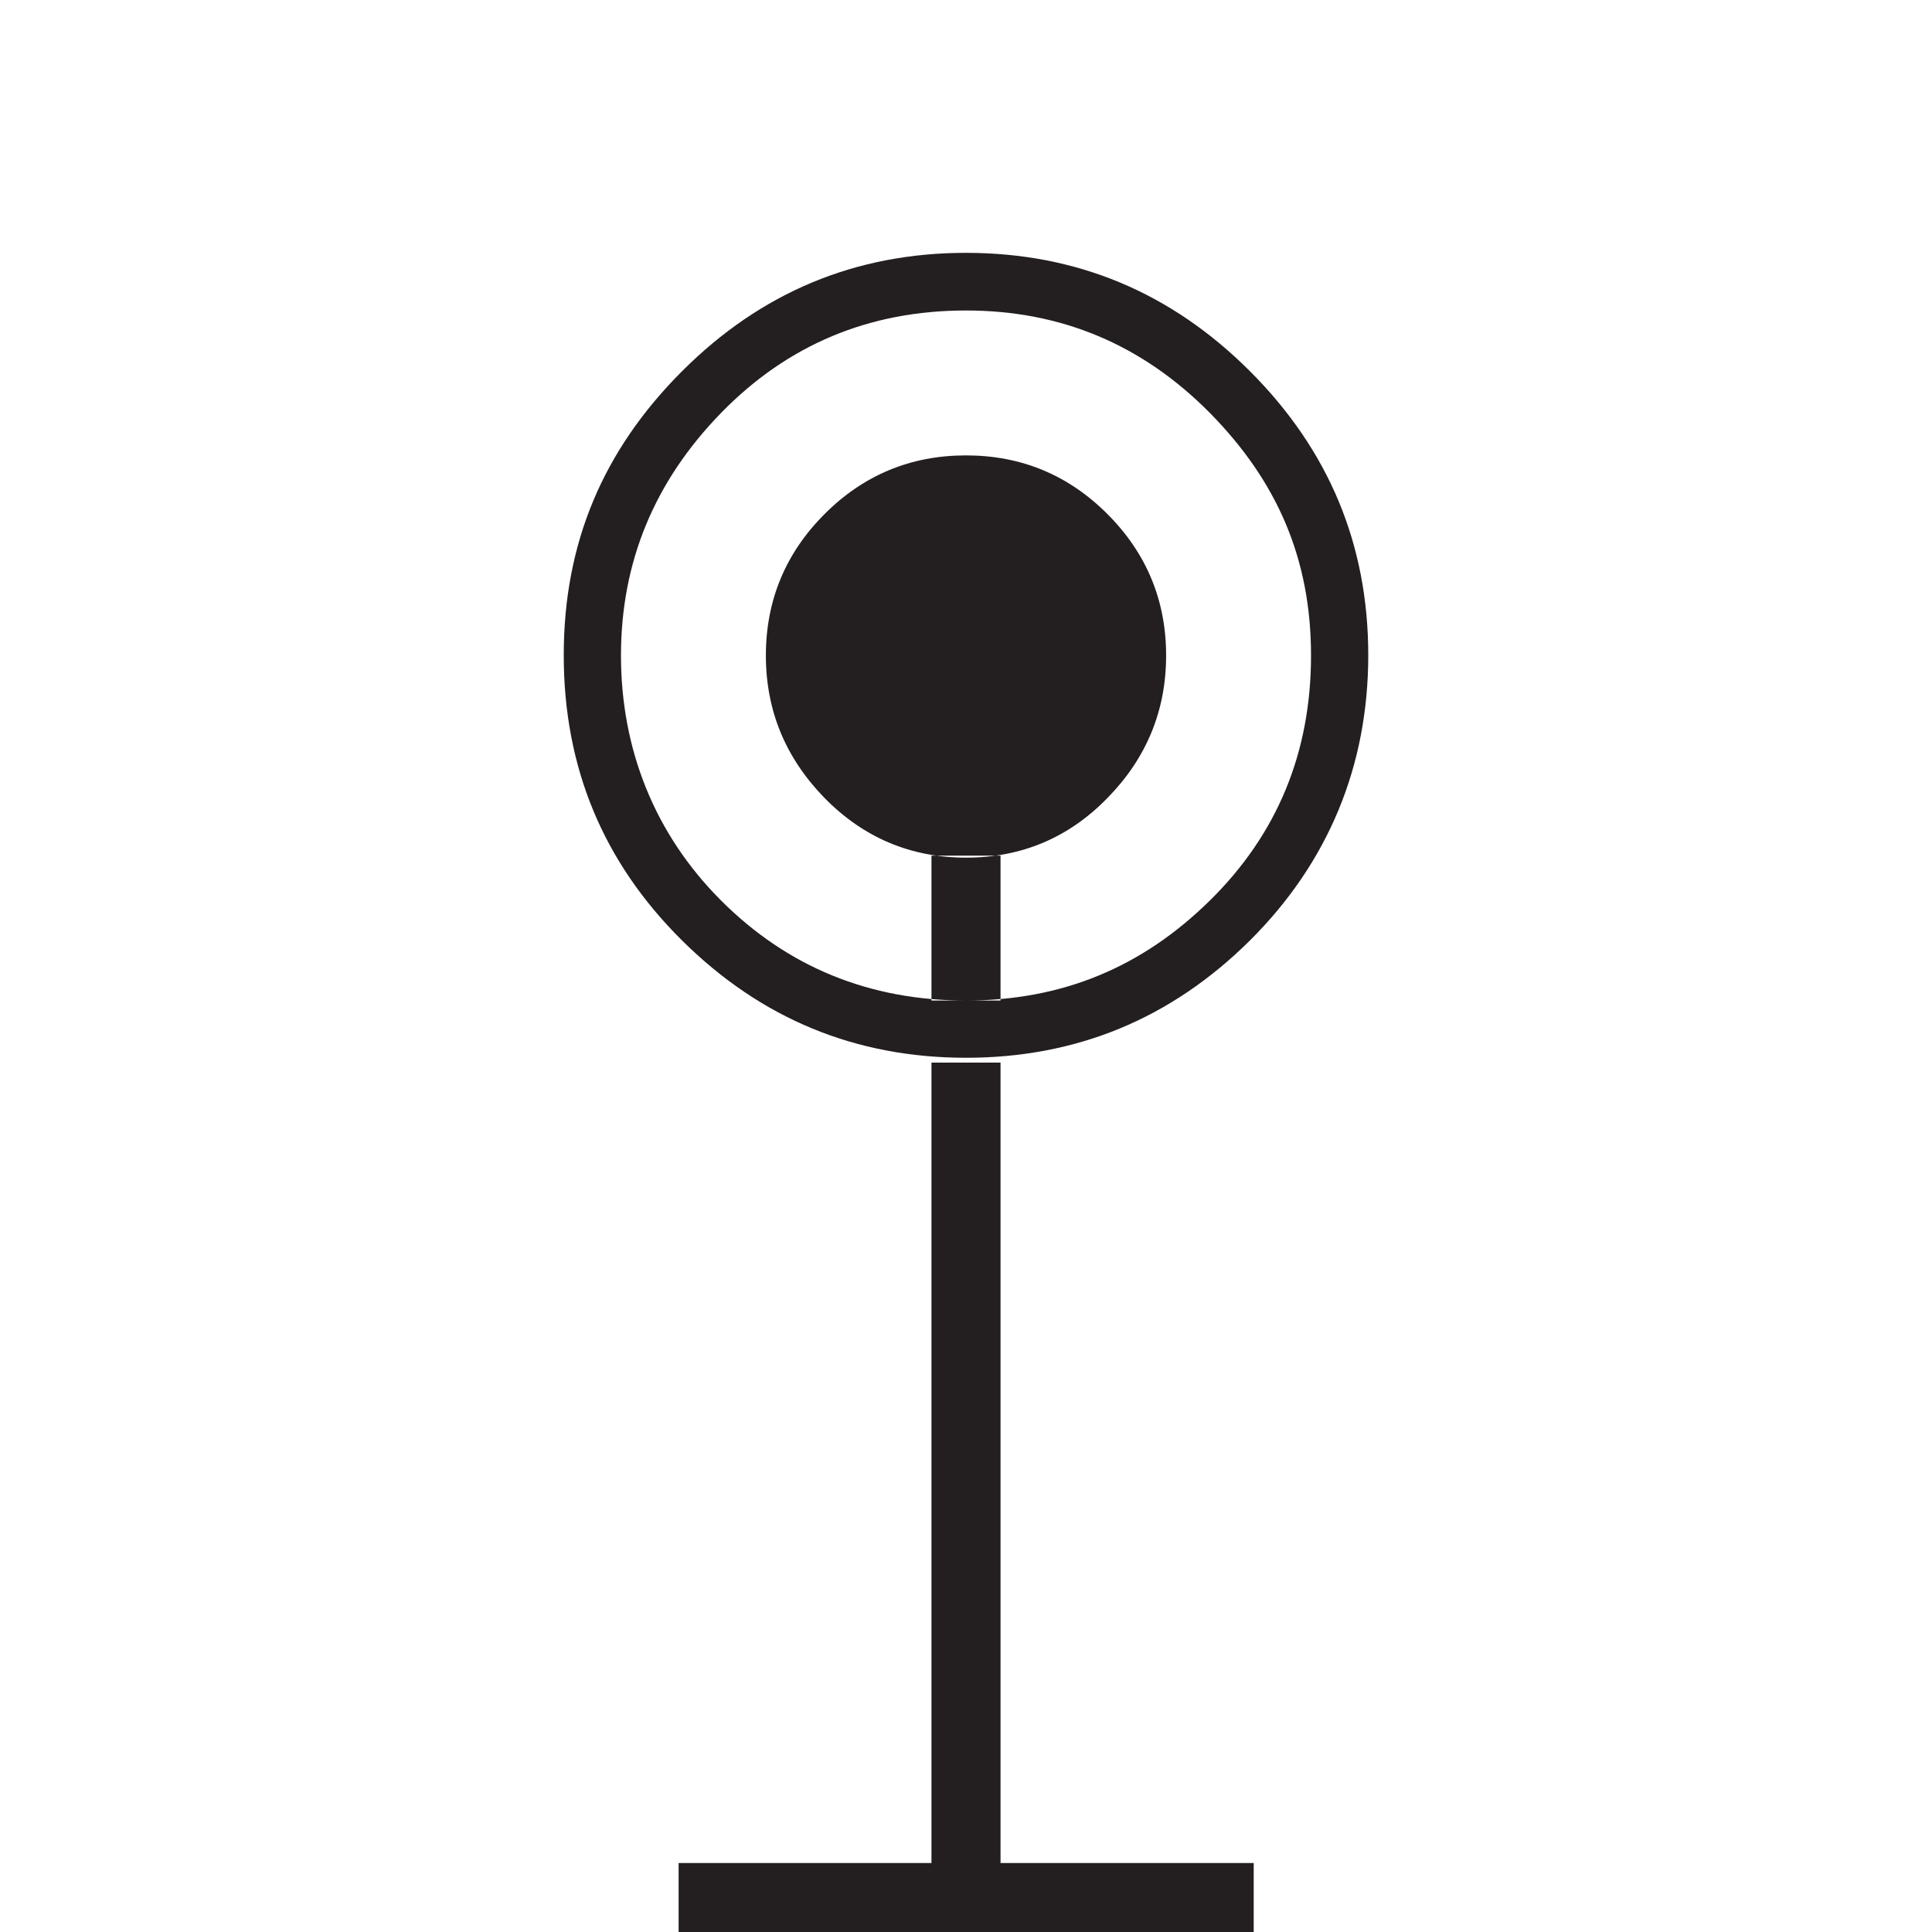
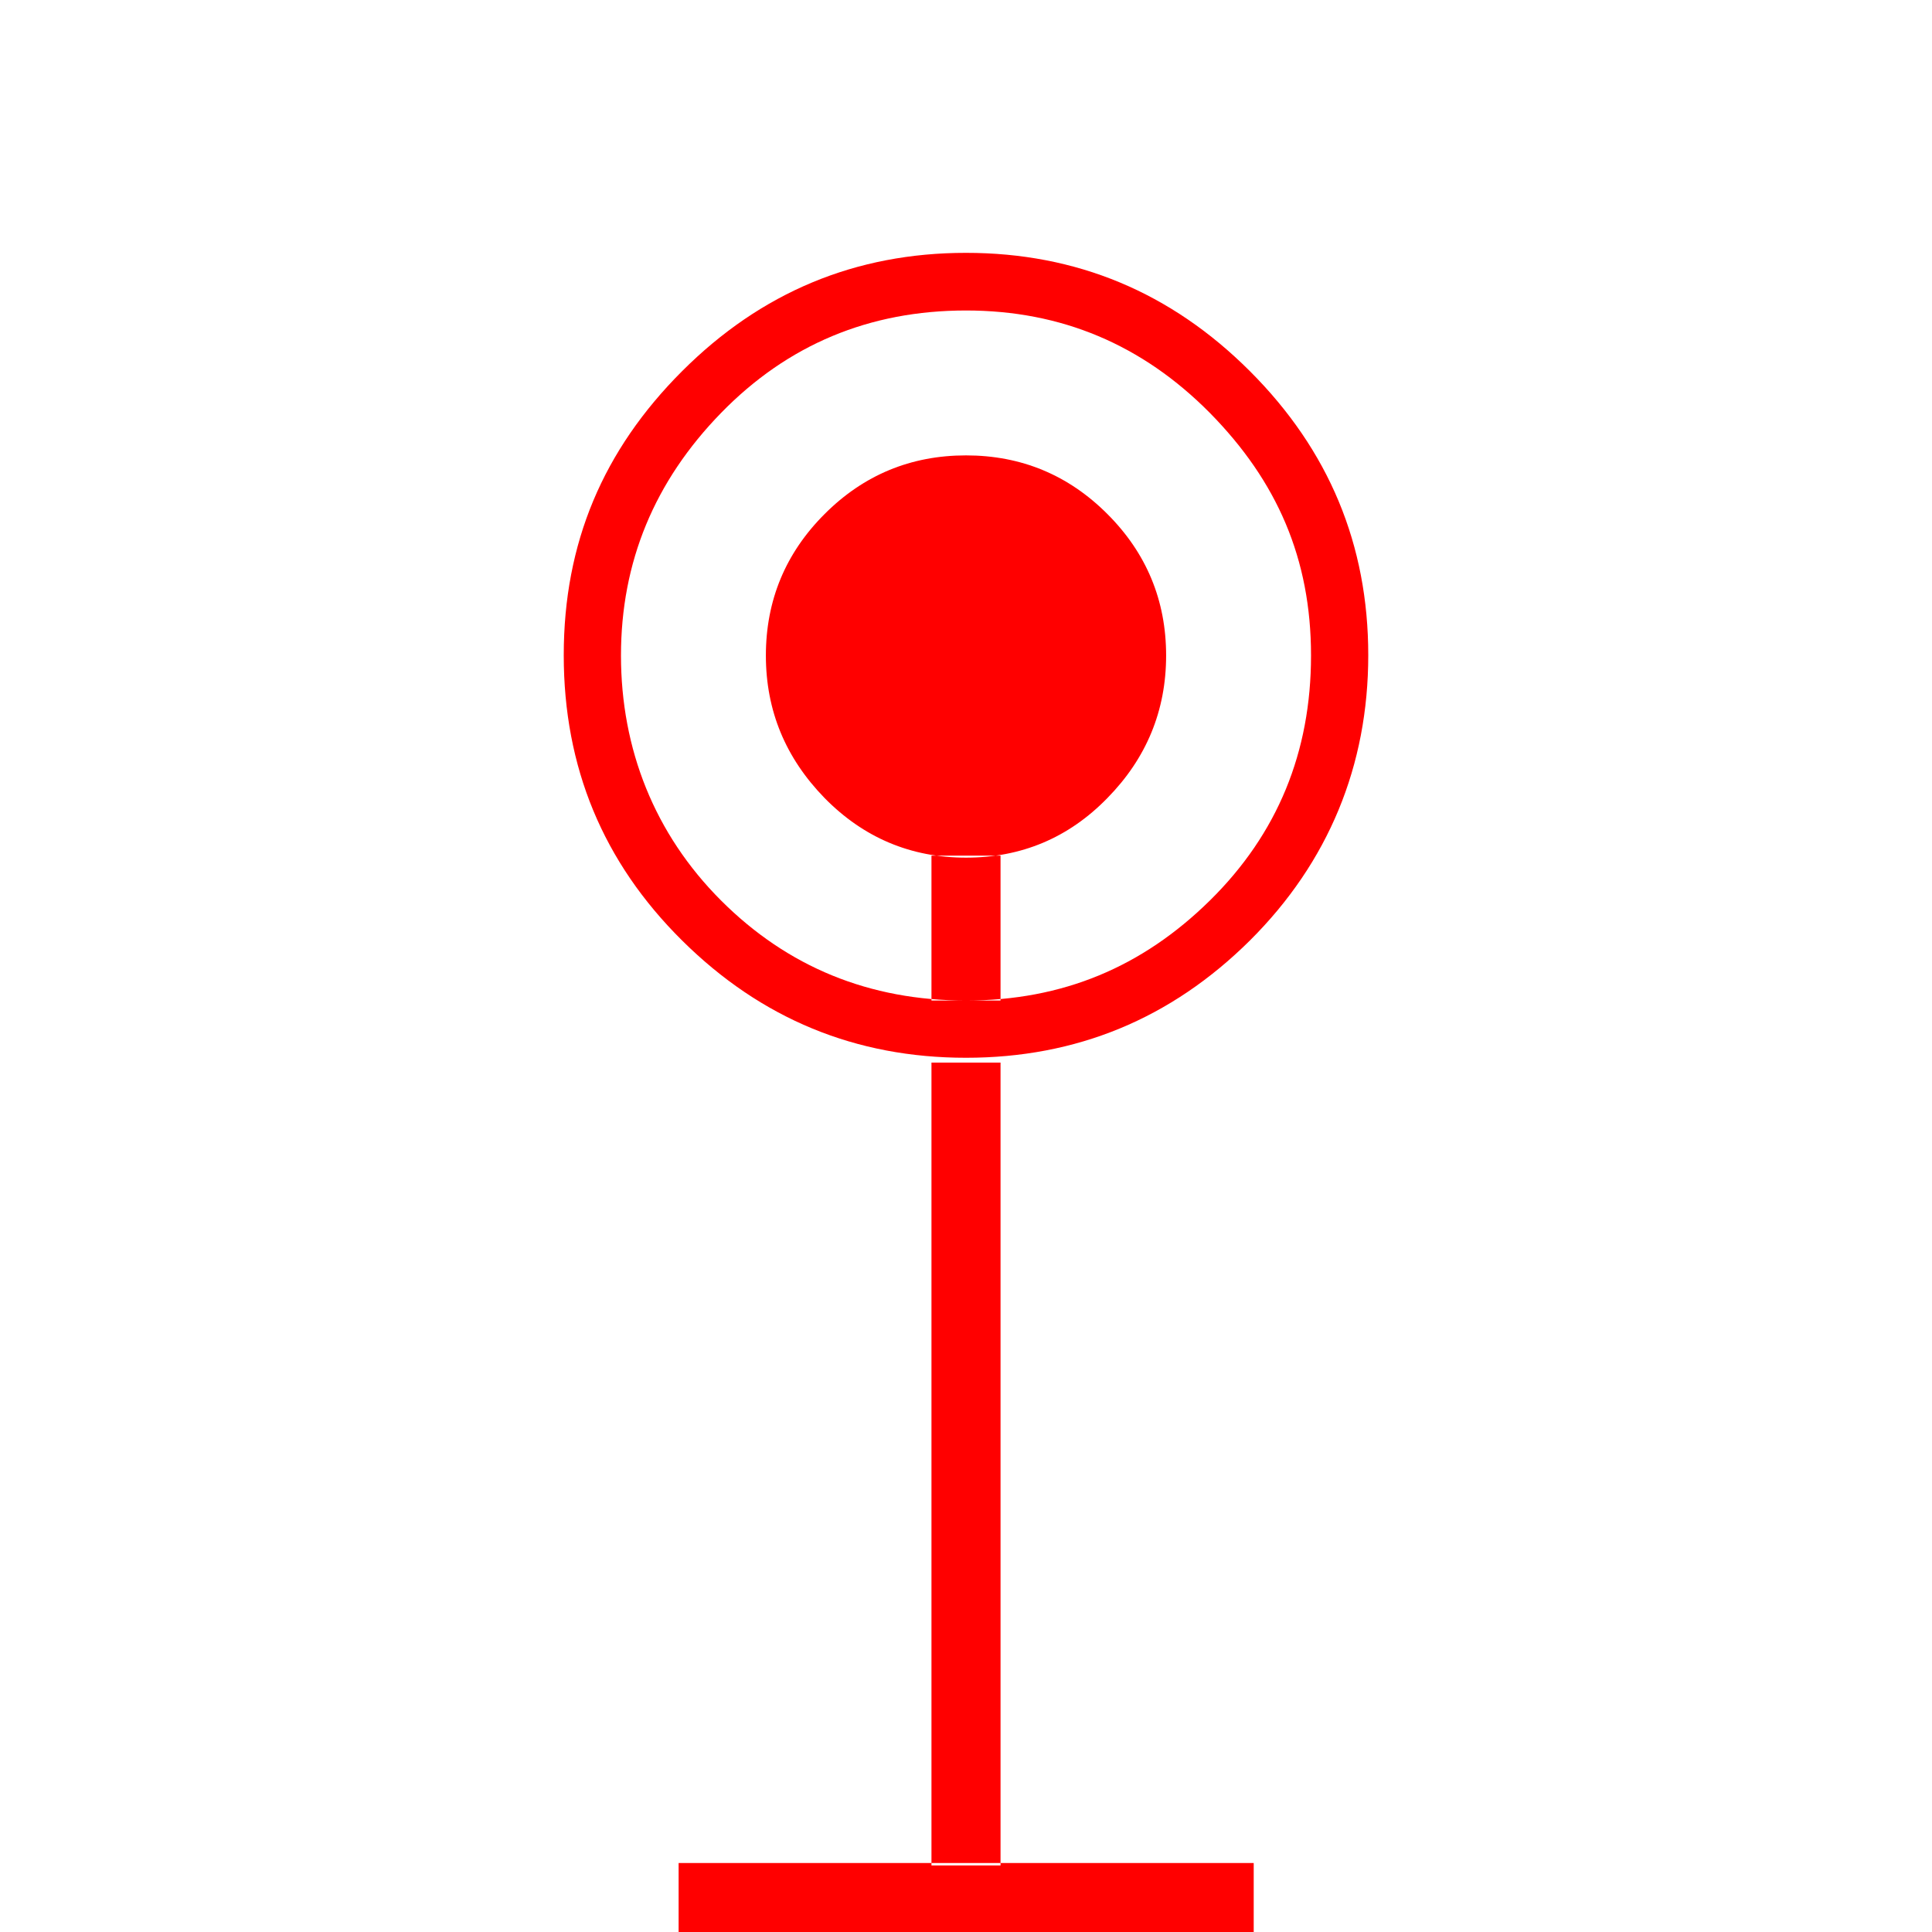
<svg xmlns="http://www.w3.org/2000/svg" width="24px" height="24px" viewBox="0 0 24 24" version="1.1">
  <g id="Squat-laskuri" stroke="none" stroke-width="1" fill="none" fill-rule="evenodd">
    <g id="colors_and_typography" transform="translate(-818, -962)">
      <g id="turvalaite_ikonit" transform="translate(722, 914)">
        <g id="turvavesimerkki_valaistu" transform="translate(96, 48)">
-           <path d="M12,3.141 C13.371,3.141 14.546,3.63 15.527,4.611 C16.509,5.593 16.997,6.767 16.997,8.139 C16.997,9.51 16.504,10.71 15.527,11.683 C14.546,12.656 13.371,13.14 12,13.14 C10.629,13.14 9.454,12.656 8.473,11.683 C7.491,10.71 7.003,9.531 7.003,8.139 C7.003,6.746 7.491,5.593 8.473,4.611 C9.454,3.63 10.629,3.141 12,3.141 L12,3.141 Z M12,3.857 C10.8,3.857 9.784,4.281 8.957,5.13 C8.13,5.979 7.714,6.981 7.714,8.143 C7.714,9.304 8.13,10.359 8.957,11.186 C9.784,12.013 10.8,12.429 12,12.429 C13.2,12.429 14.19,12.013 15.03,11.186 C15.87,10.359 16.286,9.343 16.286,8.143 C16.286,6.943 15.866,5.979 15.03,5.13 C14.19,4.281 13.183,3.857 12,3.857 Z M8.43,23.143 L15.574,23.143 L15.574,24 L8.43,24 L8.43,23.143 Z M12,5.657 C12.686,5.657 13.273,5.901 13.757,6.386 C14.241,6.87 14.486,7.457 14.486,8.143 C14.486,8.829 14.241,9.42 13.757,9.913 C13.273,10.41 12.686,10.654 12,10.654 C11.314,10.654 10.727,10.406 10.243,9.913 C9.759,9.416 9.514,8.829 9.514,8.143 C9.514,7.457 9.759,6.87 10.243,6.386 C10.727,5.901 11.314,5.657 12,5.657 Z M11.571,10.629 L11.571,12.429 L12.429,12.429 L12.429,10.629 L11.571,10.629 Z M11.571,13.2 L12.429,13.2 L12.429,23.173 L11.571,23.173 L11.571,13.2 Z" id="Shape" fill="#231F20" fill-rule="nonzero" />
+           <path style="fill: red;" d="M12,3.141 C13.371,3.141 14.546,3.63 15.527,4.611 C16.509,5.593 16.997,6.767 16.997,8.139 C16.997,9.51 16.504,10.71 15.527,11.683 C14.546,12.656 13.371,13.14 12,13.14 C10.629,13.14 9.454,12.656 8.473,11.683 C7.491,10.71 7.003,9.531 7.003,8.139 C7.003,6.746 7.491,5.593 8.473,4.611 C9.454,3.63 10.629,3.141 12,3.141 L12,3.141 Z M12,3.857 C10.8,3.857 9.784,4.281 8.957,5.13 C8.13,5.979 7.714,6.981 7.714,8.143 C7.714,9.304 8.13,10.359 8.957,11.186 C9.784,12.013 10.8,12.429 12,12.429 C13.2,12.429 14.19,12.013 15.03,11.186 C15.87,10.359 16.286,9.343 16.286,8.143 C16.286,6.943 15.866,5.979 15.03,5.13 C14.19,4.281 13.183,3.857 12,3.857 Z M8.43,23.143 L15.574,23.143 L15.574,24 L8.43,24 L8.43,23.143 Z M12,5.657 C12.686,5.657 13.273,5.901 13.757,6.386 C14.241,6.87 14.486,7.457 14.486,8.143 C14.486,8.829 14.241,9.42 13.757,9.913 C13.273,10.41 12.686,10.654 12,10.654 C11.314,10.654 10.727,10.406 10.243,9.913 C9.759,9.416 9.514,8.829 9.514,8.143 C9.514,7.457 9.759,6.87 10.243,6.386 C10.727,5.901 11.314,5.657 12,5.657 Z M11.571,10.629 L11.571,12.429 L12.429,12.429 L12.429,10.629 L11.571,10.629 Z M11.571,13.2 L12.429,13.2 L12.429,23.173 L11.571,23.173 L11.571,13.2 Z" id="Shape" />
          <rect id="Rectangle" x="0" y="0" width="24" height="24" />
        </g>
      </g>
    </g>
  </g>
</svg>
